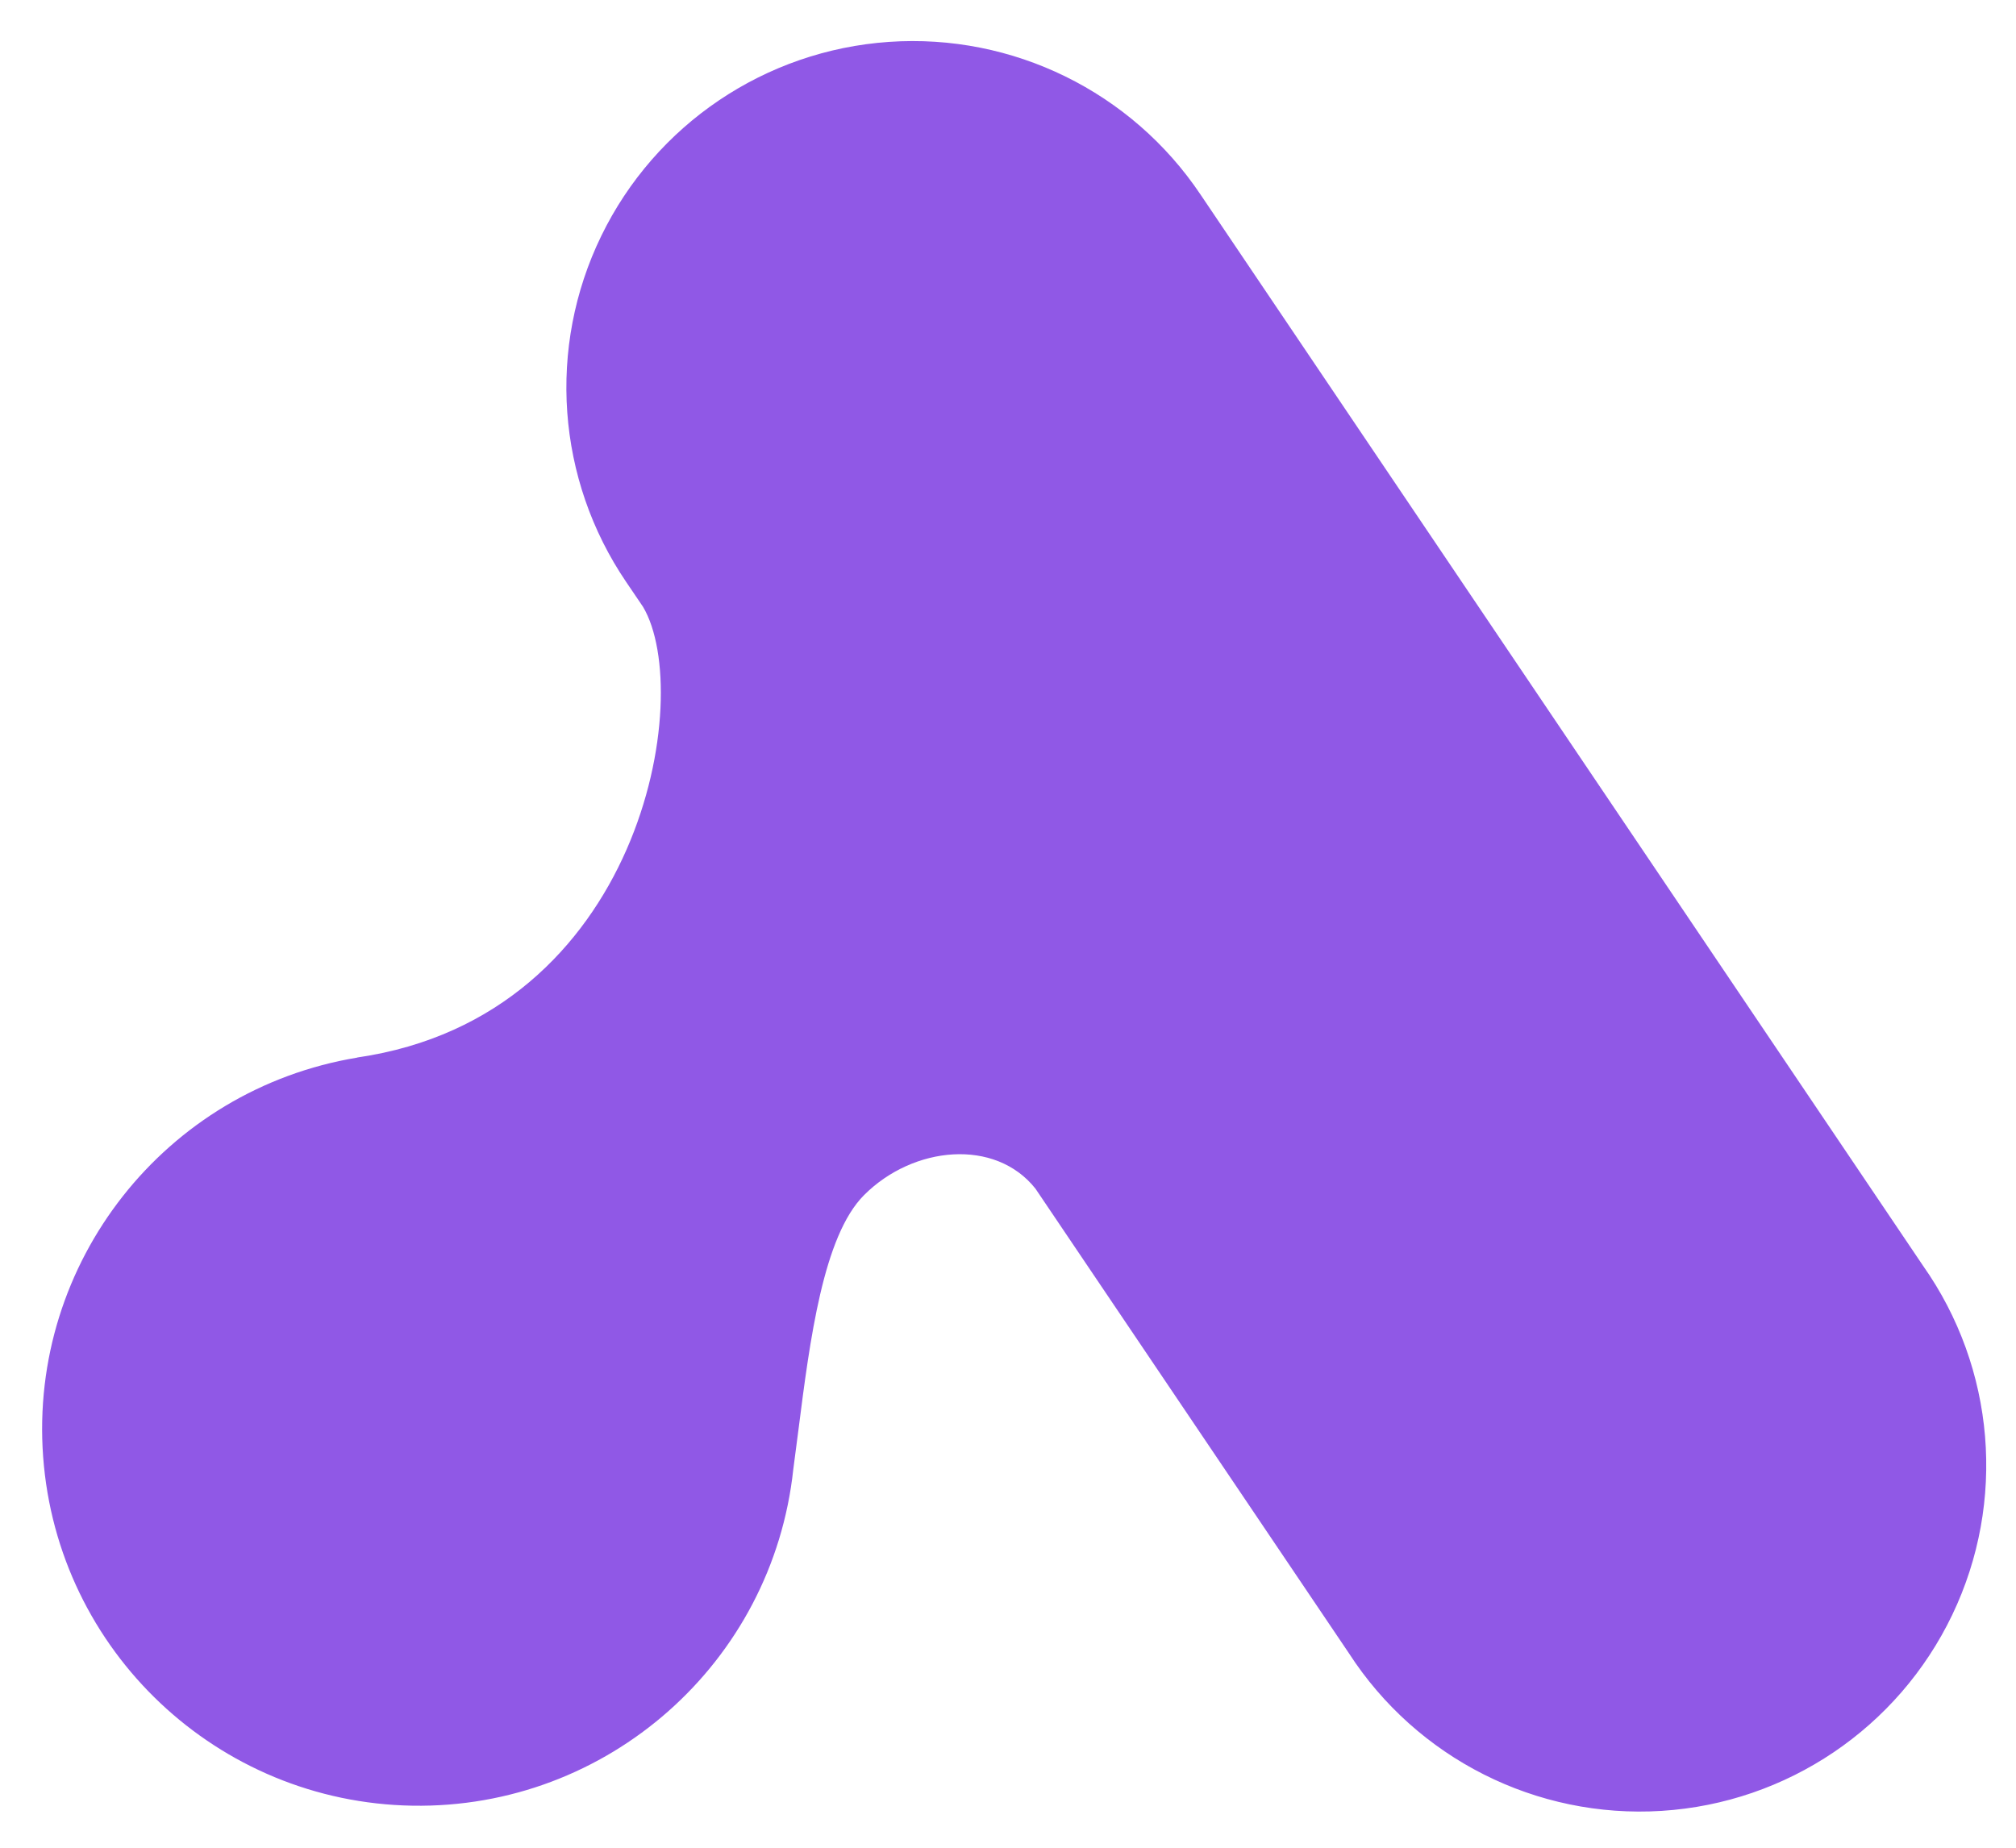
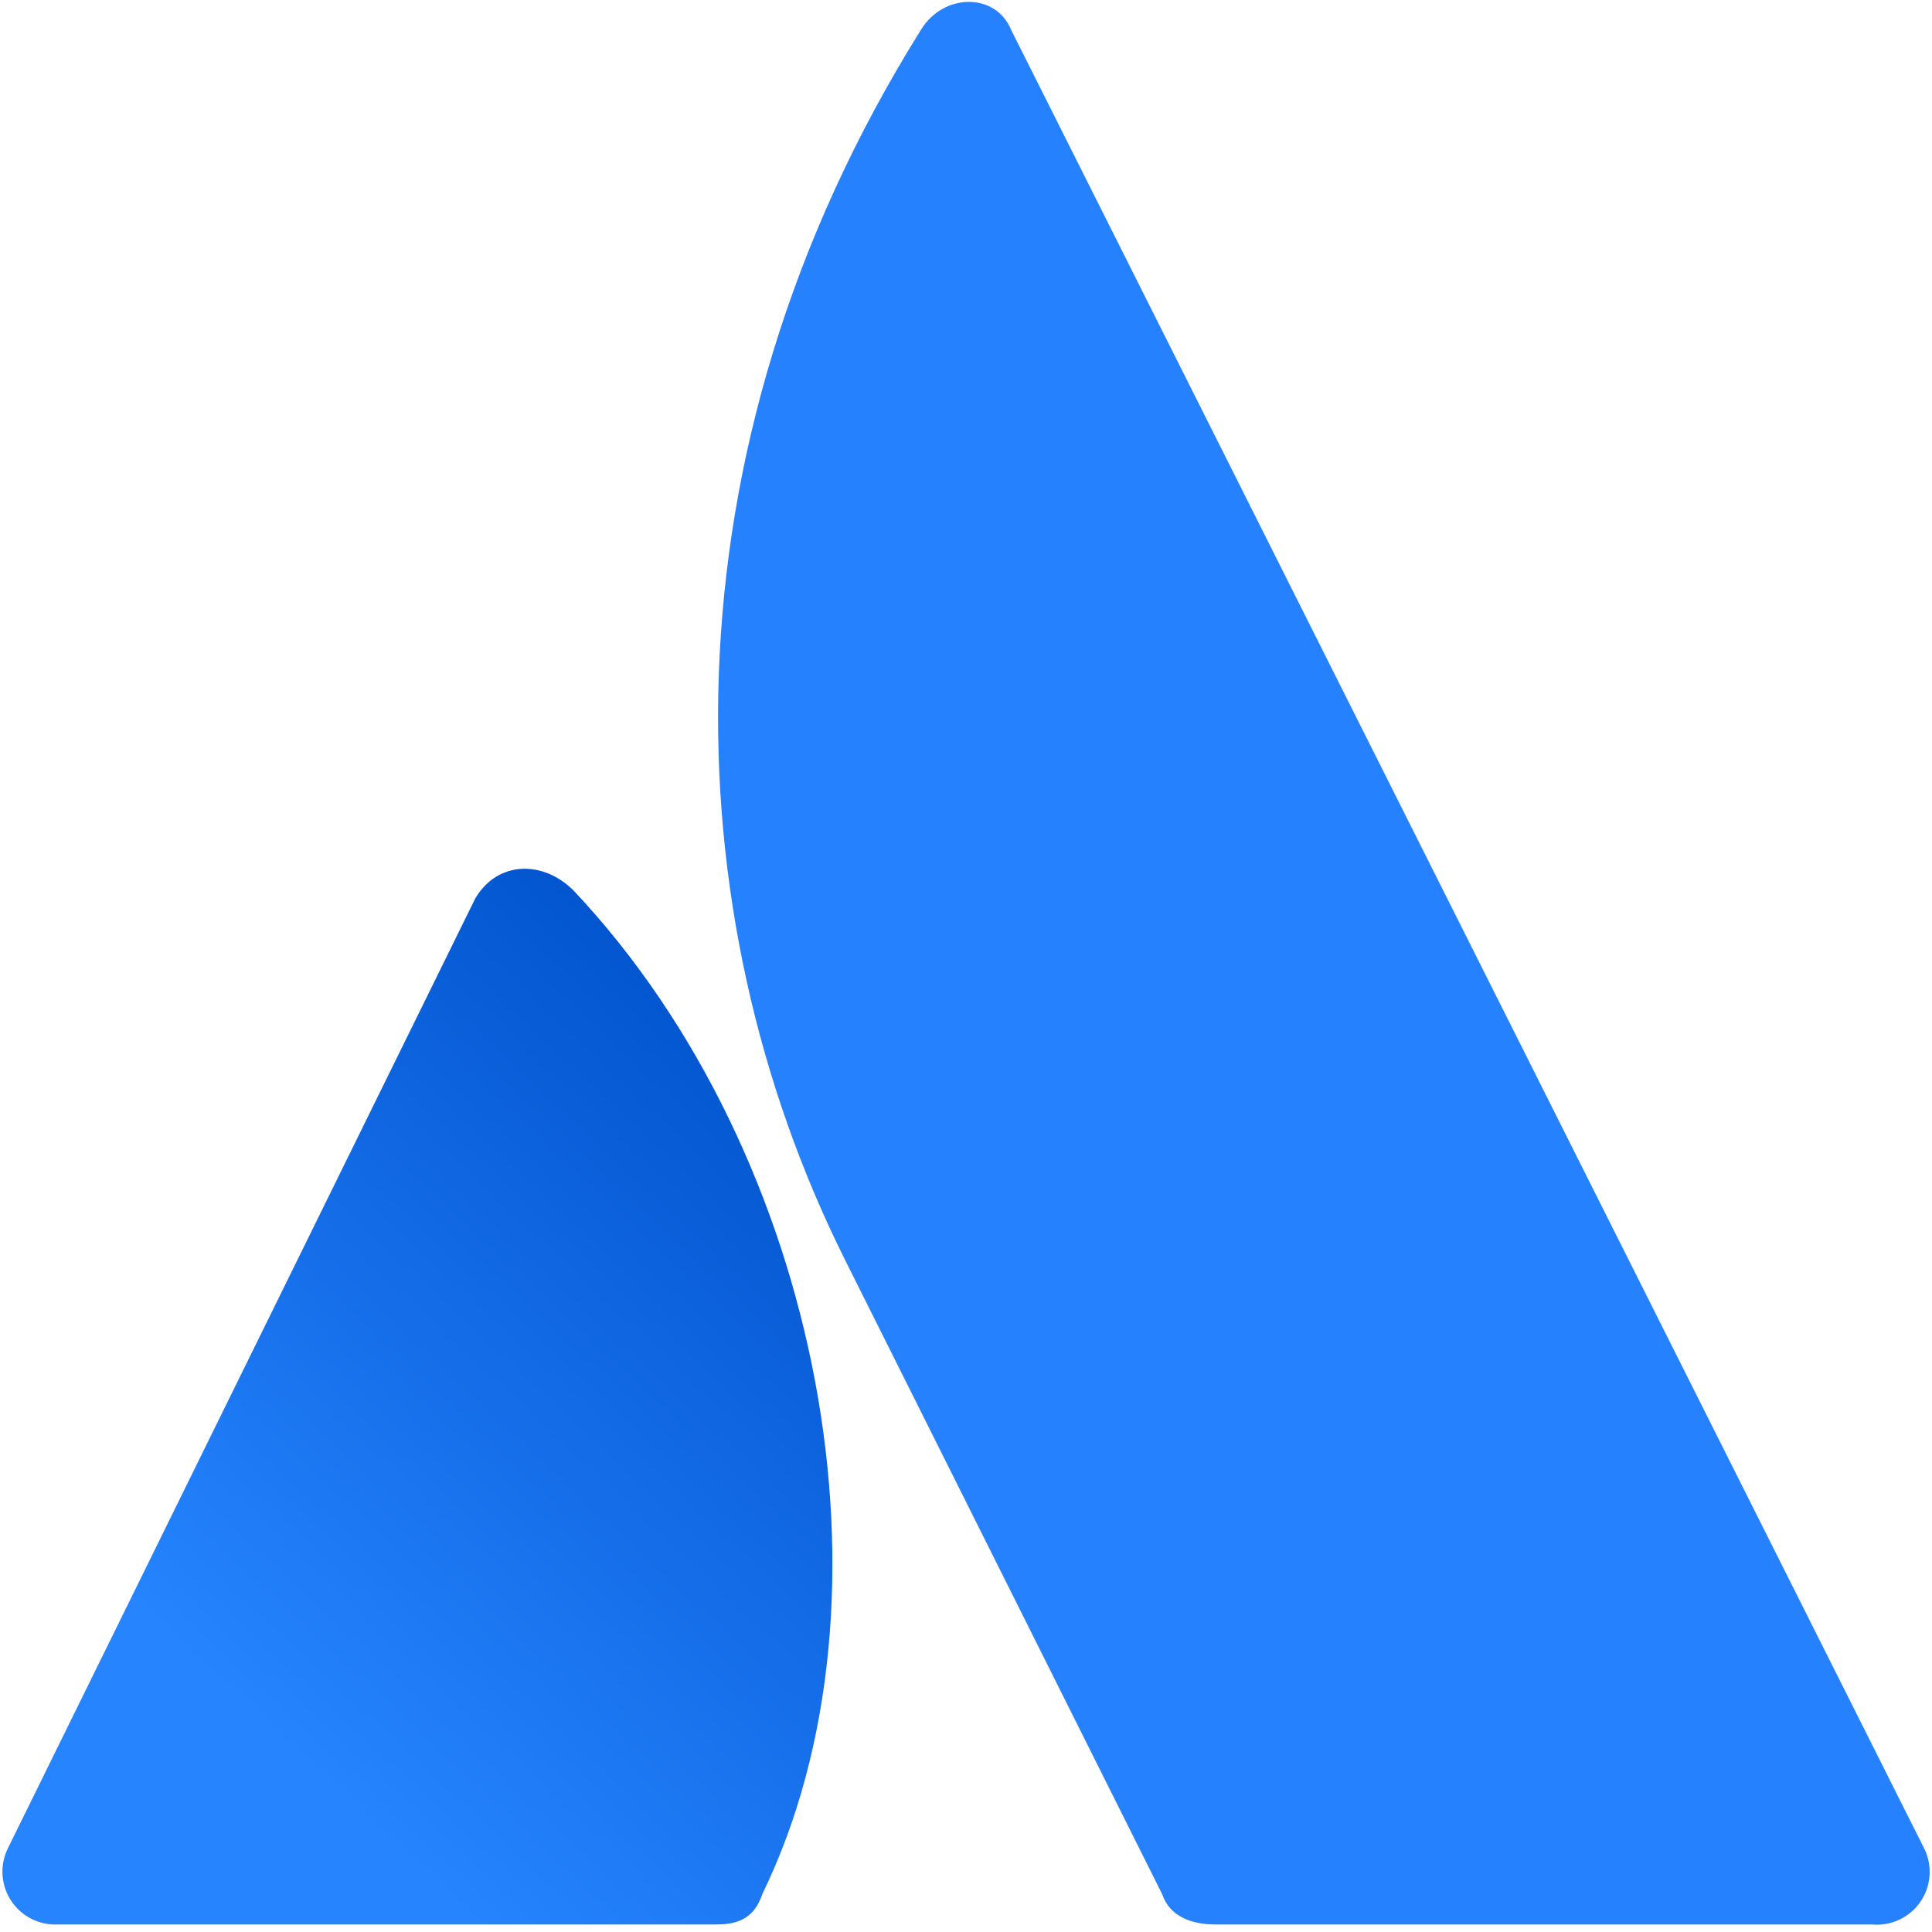
- <svg xmlns="http://www.w3.org/2000/svg" width="24" height="22" fill="none">
-   <path fill="#8142E3" d="M7.455 6.93a4.124 4.124 0 1 1 6.838-4.612l8.6 12.752a4.124 4.124 0 1 1-6.836 4.612l-3.73-5.529c-.479-.604-1.455-.51-2.04.076-.487.486-.646 1.729-.783 2.805l-.06.46a4.484 4.484 0 1 1-5.189-4.902l-.002-.001c3.393-.492 4.023-4.322 3.402-5.366l-.2-.295Z" opacity=".88" />
+ <svg xmlns="http://www.w3.org/2000/svg" preserveAspectRatio="xMidYMid" viewBox="0 0 256 256" id="atlassian">
+   <defs>
+     <linearGradient id="a" x1="99.7%" x2="39.8%" y1="15.8%" y2="97.4%">
+       <stop offset="0%" stop-color="#0052CC" />
+       <stop offset="92.3%" stop-color="#2684FF" />
+     </linearGradient>
+   </defs>
+   <path fill="url(#a)" d="M76 118c-4-4-10-4-13 1L1 245a7 7 0 0 0 6 10h88c3 0 5-1 6-4 19-39 8-98-25-133Z" />
+   <path fill="#2681FF" d="M122 4c-35 56-33 117-10 163l42 84c1 3 4 4 7 4h87a7 7 0 0 0 7-10L134 4c-2-5-9-5-12 0Z" />
</svg>
